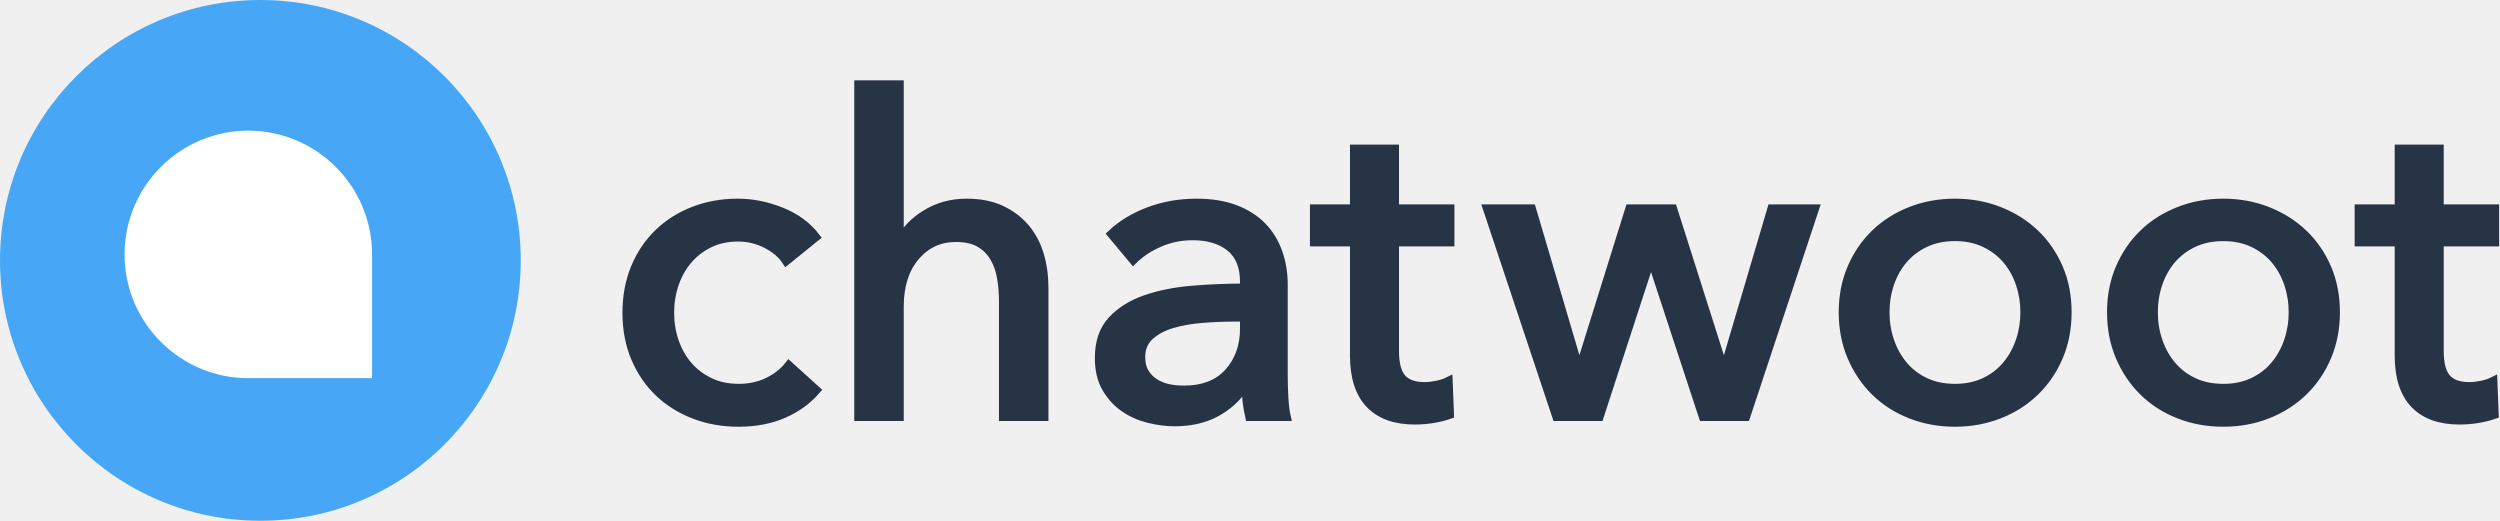
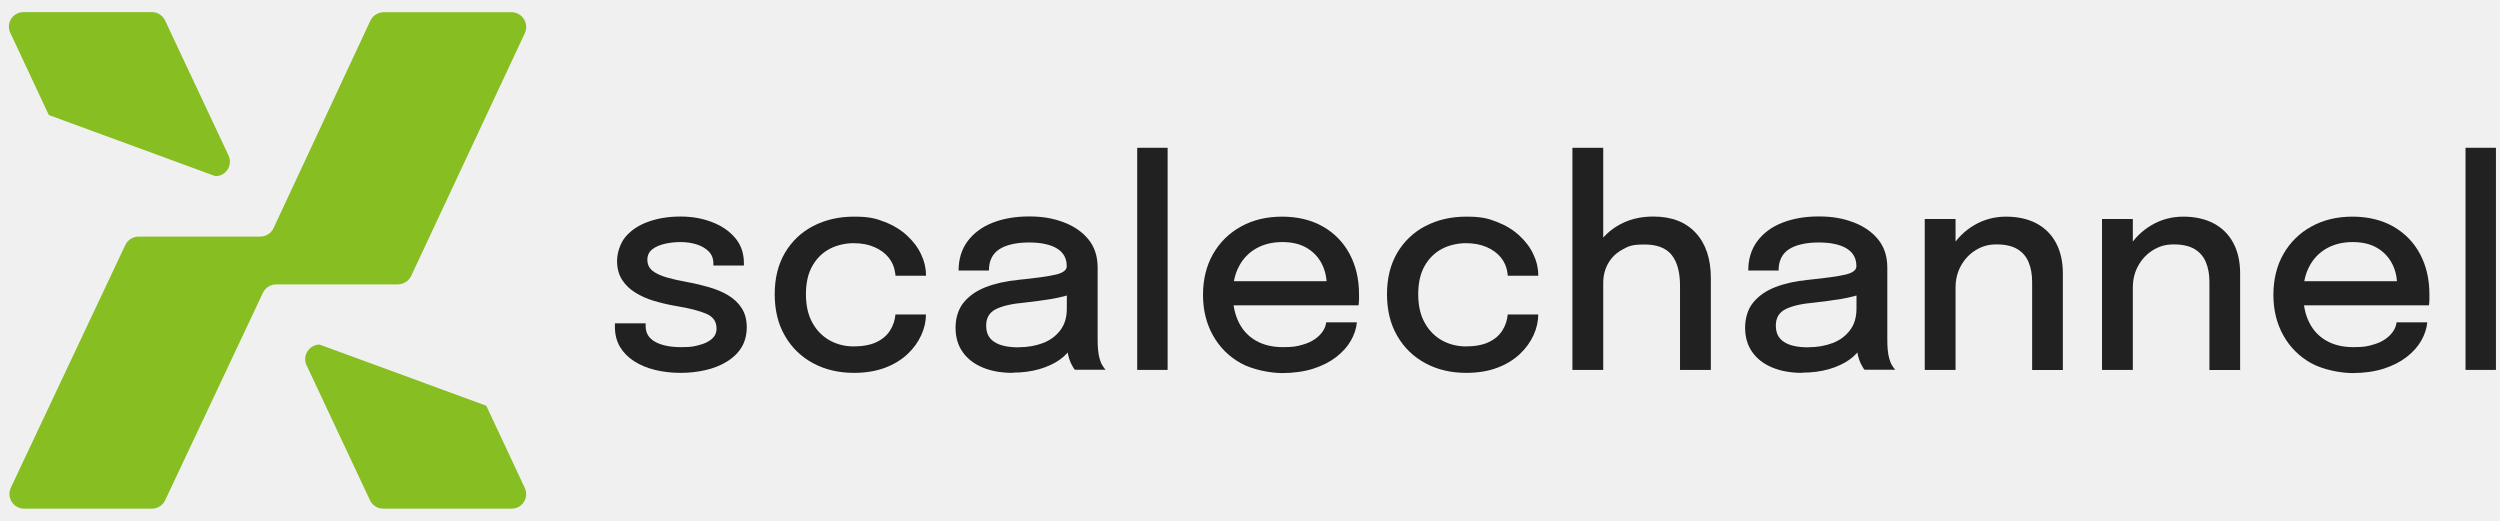
- <svg xmlns="http://www.w3.org/2000/svg" width="2458px" height="512px" viewBox="0 0 2458 512" version="1.1">
-   <g id="Logo" stroke="none" stroke-width="1" fill="none" fill-rule="evenodd">
-     <g id="on_white" fill-rule="nonzero">
-       <g id="woot-log">
-         <circle id="Oval" fill="#47A7F6" cx="256" cy="256" r="256" />
-         <path d="M362.808,368.808 L244.123,368.808 C178.699,368.808 125.457,315.562 125.457,250.122 C125.457,184.703 178.699,131.457 244.124,131.457 C309.565,131.457 362.808,184.703 362.808,250.122 L362.808,368.808 Z" id="Fill-1" stroke="#FFFFFF" stroke-width="6" fill="#FFFFFF" />
-       </g>
-       <path d="M772.982,256.848 C768.658,250.217 762.171,244.667 753.522,240.198 C744.872,235.73 735.647,233.495 725.844,233.495 C715.177,233.495 705.735,235.513 697.518,239.55 C689.302,243.586 682.31,248.992 676.544,255.767 C670.778,262.542 666.381,270.398 663.354,279.336 C660.327,288.273 658.813,297.643 658.813,307.446 C658.813,317.248 660.327,326.618 663.354,335.555 C666.381,344.493 670.778,352.349 676.544,359.124 C682.31,365.899 689.374,371.305 697.735,375.341 C706.095,379.378 715.609,381.396 726.277,381.396 C736.656,381.396 746.098,379.378 754.603,375.341 C763.108,371.305 770.099,365.827 775.577,358.908 L802.822,383.558 C794.173,393.649 783.361,401.505 770.387,407.127 C757.414,412.749 742.71,415.56 726.277,415.56 C710.42,415.56 695.789,412.965 682.382,407.776 C668.976,402.586 657.372,395.307 647.569,385.937 C637.767,376.567 630.055,365.251 624.433,351.989 C618.811,338.727 616,323.879 616,307.446 C616,291.3 618.739,276.597 624.217,263.335 C629.695,250.073 637.335,238.685 647.137,229.171 C656.939,219.657 668.544,212.305 681.95,207.115 C695.356,201.926 709.843,199.331 725.412,199.331 C739.827,199.331 754.17,202.214 768.441,207.98 C782.713,213.746 794.028,222.107 802.389,233.063 L772.982,256.848 Z M885.421,236.09 C890.322,225.999 898.683,217.35 910.504,210.143 C922.324,202.935 935.586,199.331 950.29,199.331 C963.552,199.331 974.94,201.565 984.454,206.034 C993.968,210.503 1001.896,216.485 1008.239,223.981 C1014.582,231.477 1019.267,240.27 1022.294,250.361 C1025.321,260.452 1026.835,271.263 1026.835,282.795 L1026.835,409.938 L986.184,409.938 L986.184,296.634 C986.184,288.273 985.535,280.345 984.238,272.849 C982.94,265.353 980.562,258.722 977.102,252.956 C973.643,247.19 968.958,242.577 963.047,239.117 C957.137,235.658 949.425,233.928 939.911,233.928 C923.766,233.928 910.504,240.054 900.125,252.307 C889.746,264.56 884.556,280.921 884.556,301.391 L884.556,409.938 L843.905,409.938 L843.905,83 L884.556,83 L884.556,236.09 L885.421,236.09 Z M1223.171,277.174 C1223.171,261.893 1218.558,250.577 1209.332,243.226 C1200.106,235.874 1187.853,232.198 1172.573,232.198 C1161.041,232.198 1150.157,234.432 1139.923,238.901 C1129.688,243.37 1121.111,249.064 1114.191,255.983 L1092.568,230.036 C1102.659,220.522 1114.984,213.026 1129.544,207.548 C1144.103,202.07 1159.743,199.331 1176.465,199.331 C1191.169,199.331 1203.926,201.421 1214.738,205.602 C1225.549,209.782 1234.415,215.476 1241.334,222.684 C1248.253,229.892 1253.443,238.396 1256.902,248.199 C1260.362,258.001 1262.092,268.524 1262.092,279.768 L1262.092,369.287 C1262.092,376.206 1262.308,383.486 1262.741,391.126 C1263.173,398.766 1263.966,405.037 1265.119,409.938 L1228.36,409.938 C1226.054,400.136 1224.9,390.333 1224.9,380.531 L1223.603,380.531 C1216.107,391.487 1206.665,399.991 1195.277,406.046 C1183.889,412.1 1170.411,415.128 1154.842,415.128 C1146.77,415.128 1138.337,414.046 1129.544,411.884 C1120.75,409.722 1112.75,406.19 1105.542,401.289 C1098.334,396.388 1092.352,389.901 1087.595,381.828 C1082.838,373.756 1080.46,363.809 1080.46,351.989 C1080.46,336.42 1084.64,324.095 1093.001,315.014 C1101.362,305.932 1112.317,299.013 1125.868,294.256 C1139.418,289.499 1154.698,286.399 1171.708,284.958 C1188.718,283.516 1205.872,282.795 1223.171,282.795 L1223.171,277.174 Z M1213.224,312.203 C1203.133,312.203 1192.682,312.635 1181.871,313.5 C1171.059,314.365 1161.257,316.095 1152.464,318.689 C1143.67,321.284 1136.391,325.176 1130.625,330.366 C1124.859,335.555 1121.976,342.475 1121.976,351.124 C1121.976,357.178 1123.201,362.224 1125.651,366.26 C1128.102,370.296 1131.345,373.612 1135.382,376.206 C1139.418,378.801 1143.887,380.603 1148.788,381.612 C1153.689,382.621 1158.734,383.126 1163.924,383.126 C1182.952,383.126 1197.584,377.432 1207.818,366.044 C1218.053,354.655 1223.171,340.312 1223.171,323.014 L1223.171,312.203 L1213.224,312.203 Z M1425.993,238.252 L1371.504,238.252 L1371.504,345.069 C1371.504,357.467 1373.81,366.332 1378.423,371.666 C1383.036,376.999 1390.388,379.666 1400.478,379.666 C1404.226,379.666 1408.263,379.234 1412.587,378.369 C1416.912,377.504 1420.804,376.206 1424.264,374.477 L1425.561,407.776 C1420.66,409.506 1415.254,410.875 1409.344,411.884 C1403.433,412.893 1397.307,413.398 1390.964,413.398 C1371.648,413.398 1356.872,408.064 1346.637,397.397 C1336.402,386.729 1331.285,370.729 1331.285,349.394 L1331.285,238.252 L1291.931,238.252 L1291.931,204.953 L1331.285,204.953 L1331.285,146.139 L1371.504,146.139 L1371.504,204.953 L1425.993,204.953 L1425.993,238.252 Z M1506.078,204.953 L1552.351,361.503 L1553.216,361.503 L1602.083,204.953 L1644.897,204.953 L1694.629,361.503 L1695.494,361.503 L1741.767,204.953 L1784.581,204.953 L1716.685,409.938 L1674.304,409.938 L1623.706,255.983 L1622.841,255.983 L1572.676,409.938 L1530.295,409.938 L1461.967,204.953 L1506.078,204.953 Z M2032.811,307.013 C2032.811,322.87 2030,337.429 2024.378,350.691 C2018.756,363.953 2010.972,375.413 2001.026,385.072 C1991.079,394.73 1979.331,402.226 1965.78,407.56 C1952.23,412.893 1937.671,415.56 1922.102,415.56 C1906.534,415.56 1891.974,412.893 1878.424,407.56 C1864.873,402.226 1853.197,394.73 1843.395,385.072 C1833.592,375.413 1825.88,363.953 1820.258,350.691 C1814.636,337.429 1811.825,322.87 1811.825,307.013 C1811.825,291.156 1814.636,276.669 1820.258,263.551 C1825.88,250.433 1833.592,239.117 1843.395,229.603 C1853.197,220.089 1864.873,212.665 1878.424,207.332 C1891.974,201.998 1906.534,199.331 1922.102,199.331 C1937.671,199.331 1952.23,201.998 1965.78,207.332 C1979.331,212.665 1991.079,220.089 2001.026,229.603 C2010.972,239.117 2018.756,250.433 2024.378,263.551 C2030,276.669 2032.811,291.156 2032.811,307.013 Z M1990.43,307.013 C1990.43,297.211 1988.917,287.841 1985.89,278.903 C1982.862,269.966 1978.466,262.11 1972.7,255.334 C1966.934,248.559 1959.798,243.154 1951.293,239.117 C1942.788,235.081 1933.058,233.063 1922.102,233.063 C1911.146,233.063 1901.416,235.081 1892.911,239.117 C1884.406,243.154 1877.271,248.559 1871.505,255.334 C1865.738,262.11 1861.342,269.966 1858.315,278.903 C1855.287,287.841 1853.774,297.211 1853.774,307.013 C1853.774,316.816 1855.287,326.185 1858.315,335.123 C1861.342,344.06 1865.738,351.989 1871.505,358.908 C1877.271,365.827 1884.406,371.305 1892.911,375.341 C1901.416,379.378 1911.146,381.396 1922.102,381.396 C1933.058,381.396 1942.788,379.378 1951.293,375.341 C1959.798,371.305 1966.934,365.827 1972.7,358.908 C1978.466,351.989 1982.862,344.06 1985.89,335.123 C1988.917,326.185 1990.43,316.816 1990.43,307.013 Z M2296.611,307.013 C2296.611,322.87 2293.8,337.429 2288.178,350.691 C2282.556,363.953 2274.771,375.413 2264.825,385.072 C2254.878,394.73 2243.13,402.226 2229.58,407.56 C2216.029,412.893 2201.47,415.56 2185.901,415.56 C2170.333,415.56 2155.774,412.893 2142.223,407.56 C2128.673,402.226 2116.996,394.73 2107.194,385.072 C2097.392,375.413 2089.68,363.953 2084.058,350.691 C2078.436,337.429 2075.625,322.87 2075.625,307.013 C2075.625,291.156 2078.436,276.669 2084.058,263.551 C2089.68,250.433 2097.392,239.117 2107.194,229.603 C2116.996,220.089 2128.673,212.665 2142.223,207.332 C2155.774,201.998 2170.333,199.331 2185.901,199.331 C2201.47,199.331 2216.029,201.998 2229.58,207.332 C2243.13,212.665 2254.878,220.089 2264.825,229.603 C2274.771,239.117 2282.556,250.433 2288.178,263.551 C2293.8,276.669 2296.611,291.156 2296.611,307.013 Z M2254.23,307.013 C2254.23,297.211 2252.716,287.841 2249.689,278.903 C2246.662,269.966 2242.265,262.11 2236.499,255.334 C2230.733,248.559 2223.597,243.154 2215.092,239.117 C2206.587,235.081 2196.857,233.063 2185.901,233.063 C2174.946,233.063 2165.215,235.081 2156.71,239.117 C2148.205,243.154 2141.07,248.559 2135.304,255.334 C2129.538,262.11 2125.141,269.966 2122.114,278.903 C2119.087,287.841 2117.573,297.211 2117.573,307.013 C2117.573,316.816 2119.087,326.185 2122.114,335.123 C2125.141,344.06 2129.538,351.989 2135.304,358.908 C2141.07,365.827 2148.205,371.305 2156.71,375.341 C2165.215,379.378 2174.946,381.396 2185.901,381.396 C2196.857,381.396 2206.587,379.378 2215.092,375.341 C2223.597,371.305 2230.733,365.827 2236.499,358.908 C2242.265,351.989 2246.662,344.06 2249.689,335.123 C2252.716,326.185 2254.23,316.816 2254.23,307.013 Z M2453.16,238.252 L2398.671,238.252 L2398.671,345.069 C2398.671,357.467 2400.977,366.332 2405.59,371.666 C2410.203,376.999 2417.554,379.666 2427.645,379.666 C2431.393,379.666 2435.429,379.234 2439.754,378.369 C2444.079,377.504 2447.971,376.206 2451.43,374.477 L2452.728,407.776 C2447.827,409.506 2442.421,410.875 2436.511,411.884 C2430.6,412.893 2424.474,413.398 2418.131,413.398 C2398.815,413.398 2384.039,408.064 2373.804,397.397 C2363.569,386.729 2358.452,370.729 2358.452,349.394 L2358.452,238.252 L2319.098,238.252 L2319.098,204.953 L2358.452,204.953 L2358.452,146.139 L2398.671,146.139 L2398.671,204.953 L2453.16,204.953 L2453.16,238.252 Z" id="chatwoot" stroke="#273445" stroke-width="8" fill="#273444" />
-     </g>
+ <svg xmlns="http://www.w3.org/2000/svg" id="Layer_1" data-name="Layer 1" version="1.1" viewBox="0 0 2458 512">
+   <defs>
+     <style>
+       .cls-1 {
+         fill: #87be22;
+       }
+ 
+       .cls-1, .cls-2 {
+         stroke-width: 0px;
+       }
+ 
+       .cls-2 {
+         fill: #212121;
+       }
+     </style>
+   </defs>
+   <g>
+     <path class="cls-1" d="M23.9,500.1h125.4c5.6,0,10.7-3.2,13.1-8.3l96.1-203.9c2.4-5.1,7.5-8.3,13.1-8.3h119.5c5.6,0,10.8-3.3,13.2-8.4l111.7-238.5c4.5-9.6-2.5-20.7-13.2-20.7h-125.5c-5.6,0-10.8,3.3-13.2,8.4l-95.1,203.8c-2.4,5.1-7.5,8.4-13.2,8.4h-119.5c-5.6,0-10.7,3.2-13.1,8.3L10.7,479.4c-4.6,9.6,2.5,20.7,13.1,20.7h.1Z" />
+     <path class="cls-1" d="M224.7,152.9L162.3,20.1c-2.4-5-7.4-8.2-12.9-8.2H23c-10.4,0-17.3,10.9-12.9,20.3l37.9,80.9,163.8,60.1c10.4,0,17.3-10.9,12.9-20.3h0Z" />
+     <path class="cls-1" d="M301.4,359.1l62.4,132.8c2.4,5,7.4,8.2,12.9,8.2h126.4c10.4,0,17.3-10.9,12.9-20.3l-37.9-80.9-163.8-60.1c-10.4,0-17.3,10.9-12.9,20.3h0Z" />
+   </g>
+   <g>
+     <path class="cls-2" d="M669,366.6c-8.9,0-17.2-1-25-2.9s-14.7-4.8-20.6-8.6c-5.9-3.8-10.5-8.5-13.8-14-3.3-5.6-5-12.1-5-19.4v-3.8h30.2v2.8c0,6.8,3.1,11.9,9.4,15.4s14.8,5.2,25.6,5.2,12.1-.7,17.4-2c5.3-1.3,9.5-3.3,12.6-6,3.1-2.7,4.7-6.1,4.7-10.3,0-6.8-3.3-11.6-10-14.5-6.7-2.9-16.7-5.5-30.3-7.7-7.4-1.3-14.5-3-21.3-5-6.8-2-13-4.8-18.4-8.2-5.4-3.4-9.8-7.6-13-12.7-3.2-5.1-4.8-11.2-4.8-18.4s2.8-17.2,8.4-23.8c5.6-6.5,13.1-11.5,22.6-14.8,9.5-3.4,20-5,31.4-5s21.4,1.8,30.8,5.4c9.5,3.6,17.1,8.8,22.8,15.5,5.8,6.8,8.7,15,8.7,24.8v2.5h-30v-2c0-4.8-1.5-8.8-4.6-11.9s-7.1-5.4-11.9-6.9-10.1-2.3-15.6-2.3-10.1.5-15.2,1.6c-5.1,1.1-9.3,2.9-12.6,5.4-3.4,2.6-5,6-5,10.4s1.6,8,4.9,10.7c3.3,2.7,7.9,4.8,13.8,6.6,6,1.7,12.9,3.3,20.8,4.7,7.3,1.3,14.3,3,21.2,5,6.9,2,13.1,4.6,18.7,7.9,5.5,3.3,10,7.5,13.3,12.6,3.3,5.1,5,11.4,5,18.9s-1.8,14.4-5.3,20c-3.5,5.6-8.4,10.2-14.5,13.9-6.1,3.7-13,6.4-20.8,8.2-7.8,1.8-16,2.7-24.5,2.7Z" />
+     <path class="cls-2" d="M839.6,366.6c-14.9,0-28.3-3.1-40-9.4-11.8-6.3-21.1-15.3-27.8-26.9-6.8-11.6-10.1-25.3-10.1-41.1s3.4-29.3,10.1-40.7c6.8-11.4,16-20.2,27.8-26.3,11.8-6.1,25.1-9.2,40-9.2s21.3,1.7,30,5.1c8.8,3.4,16.2,7.9,22.2,13.5,6.1,5.6,10.7,11.7,13.8,18.4,3.2,6.7,4.8,13.4,4.8,20.1v1h-30c0-.5,0-1-.1-1.6,0-.6-.2-1.2-.3-1.7-.7-5.5-2.9-10.4-6.4-14.7-3.5-4.3-8.2-7.7-14-10.2-5.8-2.5-12.5-3.8-20.3-3.8s-16.3,1.8-23.4,5.5c-7.1,3.7-12.8,9.2-17.1,16.7-4.3,7.5-6.4,16.8-6.4,27.9s2.1,20.6,6.4,28.2c4.2,7.6,9.9,13.3,17,17.3,7.1,3.9,15,5.9,23.5,5.9s16.8-1.4,22.6-4.3c5.9-2.8,10.3-6.7,13.3-11.5,3-4.8,4.7-10,5.2-15.6h30c0,6.7-1.5,13.5-4.6,20.3-3.1,6.8-7.6,13.1-13.6,18.7-6,5.6-13.3,10.1-22.1,13.4s-19,5-30.5,5Z" />
+     <path class="cls-2" d="M995.5,366.6c-11.2,0-21-1.8-29.4-5.3-8.4-3.5-15-8.6-19.6-15.2-4.7-6.6-7-14.6-7-23.9s2.6-18.2,7.9-24.7c5.3-6.5,12.5-11.6,21.8-15.2,9.3-3.6,19.8-5.9,31.6-7.1,17.6-1.8,30-3.5,37.2-5.2,7.2-1.7,10.8-4.4,10.8-8.2v-.3c0-7.5-3.2-13.3-9.6-17.2-6.4-3.9-15.6-5.9-27.5-5.9s-22.3,2.2-29.1,6.6c-6.8,4.4-10.3,11.4-10.3,21h-29.8c0-11.4,3-21,8.9-28.9,5.9-7.9,14.1-14,24.5-18.1,10.4-4.1,22.4-6.2,35.9-6.2s23.7,1.9,33.9,5.7c10.2,3.8,18.3,9.4,24.4,16.8,6.1,7.5,9.1,16.7,9.1,27.8v70.8c0,3.4.1,6.8.4,10,.3,3.2.8,6.1,1.5,8.6.8,2.9,1.8,5.3,3,7.1,1.2,1.9,2.1,3.2,2.9,3.9h-30.2c-.6-.6-1.4-1.7-2.4-3.6-1.1-1.8-2-3.9-2.9-6.4-.8-2.3-1.5-5-1.9-8-.4-3-.6-6.3-.6-9.9l5.6,3.9c-2.8,5.4-7,10.1-12.6,14.1-5.6,4-12.4,7.1-20.3,9.4-7.9,2.2-16.6,3.4-26.2,3.4ZM1001.7,341.4c8.7,0,16.6-1.4,23.7-4.1,7.1-2.7,12.8-6.9,17.1-12.6,4.3-5.6,6.4-12.7,6.4-21.3v-24.6l7.1,9.4c-6,2.3-13.3,4.2-21.9,5.7-8.6,1.4-17.5,2.6-26.6,3.6-12.6,1.1-22,3.3-28.4,6.5-6.3,3.2-9.5,8.5-9.5,16s2.6,12.6,7.9,16.1c5.3,3.6,13.3,5.4,24.1,5.4Z" />
+     <path class="cls-2" d="M1148,145.3v218.4h-29.9v-218.4h29.9Z" />
+     <path class="cls-2" d="M1199.3,300.1v-23.6h109.3l-4.2,7v-3.4c0-7.5-1.6-14.5-4.9-20.9-3.3-6.4-8.1-11.5-14.6-15.4-6.5-3.9-14.6-5.8-24.2-5.8s-18.2,2.1-25.5,6.2c-7.3,4.1-13,10-17,17.6-4.1,7.6-6.1,16.7-6.1,27.3s2,20.1,5.9,27.9c3.9,7.8,9.5,13.8,16.9,18,7.4,4.2,16.2,6.3,26.4,6.3s13.4-.7,18.7-2.2c5.3-1.4,9.6-3.4,13-5.8,3.4-2.4,6-5.1,7.8-7.9,1.8-2.8,2.8-5.7,3.1-8.5h30.2c-.6,6.1-2.5,12-5.9,18-3.4,5.9-8.2,11.3-14.4,16.1-6.2,4.8-13.7,8.6-22.6,11.5-8.9,2.8-19.1,4.3-30.7,4.3s-29-3.3-40.7-9.8c-11.6-6.5-20.7-15.6-27.2-27.2-6.5-11.6-9.8-24.9-9.8-39.9s3.3-28.7,9.9-40.2c6.6-11.5,15.8-20.6,27.5-27,11.7-6.5,25.2-9.7,40.4-9.7s28.9,3.3,40.2,9.8c11.3,6.5,20.1,15.5,26.2,27,6.1,11.5,9.2,24.6,9.2,39.5s0,3.8-.1,6.1c0,2.3-.2,3.9-.4,4.8h-136.1Z" />
+     <path class="cls-2" d="M1441.6,366.6c-14.9,0-28.3-3.1-40-9.4-11.8-6.3-21.1-15.3-27.8-26.9-6.8-11.6-10.1-25.3-10.1-41.1s3.4-29.3,10.1-40.7c6.8-11.4,16-20.2,27.8-26.3,11.8-6.1,25.1-9.2,40-9.2s21.3,1.7,30,5.1c8.8,3.4,16.2,7.9,22.2,13.5,6.1,5.6,10.7,11.7,13.8,18.4,3.2,6.7,4.8,13.4,4.8,20.1v1h-30c0-.5,0-1-.1-1.6,0-.6-.2-1.2-.3-1.7-.7-5.5-2.9-10.4-6.4-14.7-3.5-4.3-8.2-7.7-14-10.2-5.8-2.5-12.5-3.8-20.3-3.8s-16.3,1.8-23.4,5.5c-7.1,3.7-12.8,9.2-17.1,16.7-4.3,7.5-6.4,16.8-6.4,27.9s2.1,20.6,6.4,28.2c4.2,7.6,9.9,13.3,17,17.3,7.1,3.9,15,5.9,23.5,5.9s16.8-1.4,22.6-4.3c5.9-2.8,10.3-6.7,13.3-11.5,3-4.8,4.7-10,5.2-15.6h30c0,6.7-1.5,13.5-4.6,20.3-3.1,6.8-7.6,13.1-13.6,18.7-6,5.6-13.3,10.1-22.1,13.4s-19,5-30.5,5Z" />
+     <path class="cls-2" d="M1546,363.7v-218.4h30.3v218.4h-30.3ZM1651.8,363.7v-82.7c0-13.3-2.7-23.4-8.2-30.3-5.5-6.9-14.4-10.3-26.8-10.3s-15.5,1.6-21.5,4.9c-6.1,3.3-10.7,7.7-14,13.4-3.3,5.7-5,12.2-5,19.4l-14.3-5.9c0-11.3,2.7-21.4,8.2-30.3,5.4-8.9,12.9-16,22.5-21.2,9.5-5.2,20.5-7.8,32.8-7.8,17.9,0,31.8,5.3,41.7,16,9.9,10.7,14.9,25.5,14.9,44.5v90.3h-30.3Z" />
+     <path class="cls-2" d="M1771.8,366.6c-11.2,0-21-1.8-29.4-5.3-8.4-3.5-15-8.6-19.6-15.2-4.7-6.6-7-14.6-7-23.9s2.6-18.2,7.9-24.7c5.3-6.5,12.5-11.6,21.8-15.2,9.3-3.6,19.8-5.9,31.7-7.1,17.6-1.8,30-3.5,37.2-5.2,7.2-1.7,10.8-4.4,10.8-8.2v-.3c0-7.5-3.2-13.3-9.6-17.2-6.4-3.9-15.6-5.9-27.5-5.9s-22.3,2.2-29.1,6.6c-6.8,4.4-10.3,11.4-10.3,21h-29.8c0-11.4,3-21,8.9-28.9,5.9-7.9,14.1-14,24.5-18.1,10.4-4.1,22.4-6.2,35.9-6.2s23.7,1.9,33.9,5.7c10.2,3.8,18.3,9.4,24.4,16.8,6.1,7.5,9.1,16.7,9.1,27.8v70.8c0,3.4.1,6.8.4,10s.8,6.1,1.5,8.6c.8,2.9,1.8,5.3,3,7.1,1.2,1.9,2.1,3.2,2.9,3.9h-30.2c-.6-.6-1.4-1.7-2.4-3.6-1.1-1.8-2-3.9-2.9-6.4-.8-2.3-1.5-5-1.9-8-.4-3-.6-6.3-.6-9.9l5.6,3.9c-2.8,5.4-7,10.1-12.6,14.1-5.6,4-12.4,7.1-20.3,9.4-7.9,2.2-16.6,3.4-26.2,3.4ZM1778.1,341.4c8.7,0,16.6-1.4,23.7-4.1,7.1-2.7,12.8-6.9,17.1-12.6,4.3-5.6,6.4-12.7,6.4-21.3v-24.6l7.1,9.4c-6,2.3-13.3,4.2-21.9,5.7-8.6,1.4-17.5,2.6-26.6,3.6-12.6,1.1-22,3.3-28.4,6.5-6.3,3.2-9.5,8.5-9.5,16s2.6,12.6,7.9,16.1c5.3,3.6,13.3,5.4,24.1,5.4Z" />
+     <path class="cls-2" d="M1892.4,363.7v-148.4h30.3v148.4h-30.3ZM1998,363.7v-86.5c0-7.3-1.1-13.7-3.4-19.2-2.2-5.5-5.9-9.9-11-13-5.1-3.1-12-4.7-20.5-4.7s-14.4,1.9-20.5,5.6c-6.1,3.7-10.9,8.8-14.5,15.2-3.6,6.4-5.4,13.6-5.4,21.7l-13-6.4c0-12,2.8-22.8,8.5-32.3,5.7-9.5,13.3-17.1,22.8-22.7,9.5-5.6,20-8.4,31.4-8.4s21.8,2.3,30.1,6.8c8.3,4.5,14.7,10.9,19.1,19.3,4.4,8.3,6.6,18.3,6.6,29.8v94.9h-30.3Z" />
+     <path class="cls-2" d="M2066.7,363.7v-148.4h30.3v148.4h-30.3ZM2172.3,363.7v-86.5c0-7.3-1.1-13.7-3.4-19.2-2.2-5.5-5.9-9.9-11-13-5.1-3.1-12-4.7-20.5-4.7s-14.4,1.9-20.5,5.6c-6.1,3.7-10.9,8.8-14.5,15.2-3.6,6.4-5.4,13.6-5.4,21.7l-13-6.4c0-12,2.8-22.8,8.5-32.3,5.7-9.5,13.3-17.1,22.8-22.7,9.5-5.6,20-8.4,31.4-8.4s21.8,2.3,30.1,6.8c8.3,4.5,14.7,10.9,19.1,19.3,4.4,8.3,6.6,18.3,6.6,29.8v94.9h-30.3Z" />
+     <path class="cls-2" d="M2251.7,300.1v-23.6h109.3l-4.2,7v-3.4c0-7.5-1.6-14.5-4.9-20.9-3.3-6.4-8.1-11.5-14.6-15.4-6.5-3.9-14.6-5.8-24.2-5.8s-18.2,2.1-25.5,6.2c-7.3,4.1-13,10-17,17.6-4.1,7.6-6.1,16.7-6.1,27.3s2,20.1,5.9,27.9c3.9,7.8,9.5,13.8,16.9,18,7.4,4.2,16.2,6.3,26.4,6.3s13.4-.7,18.7-2.2c5.3-1.4,9.6-3.4,13-5.8,3.4-2.4,6-5.1,7.8-7.9,1.8-2.8,2.8-5.7,3.1-8.5h30.2c-.6,6.1-2.5,12-5.9,18-3.4,5.9-8.2,11.3-14.4,16.1-6.2,4.8-13.7,8.6-22.6,11.5-8.9,2.8-19.1,4.3-30.7,4.3s-29-3.3-40.7-9.8c-11.6-6.5-20.7-15.6-27.2-27.2-6.5-11.6-9.8-24.9-9.8-39.9s3.3-28.7,9.9-40.2c6.6-11.5,15.8-20.6,27.5-27,11.7-6.5,25.2-9.7,40.4-9.7s28.9,3.3,40.2,9.8c11.3,6.5,20.1,15.5,26.2,27,6.1,11.5,9.2,24.6,9.2,39.5s0,3.8-.1,6.1c0,2.3-.2,3.9-.4,4.8h-136.1Z" />
+     <path class="cls-2" d="M2454,145.3v218.4h-29.9v-218.4h29.9Z" />
  </g>
</svg>
